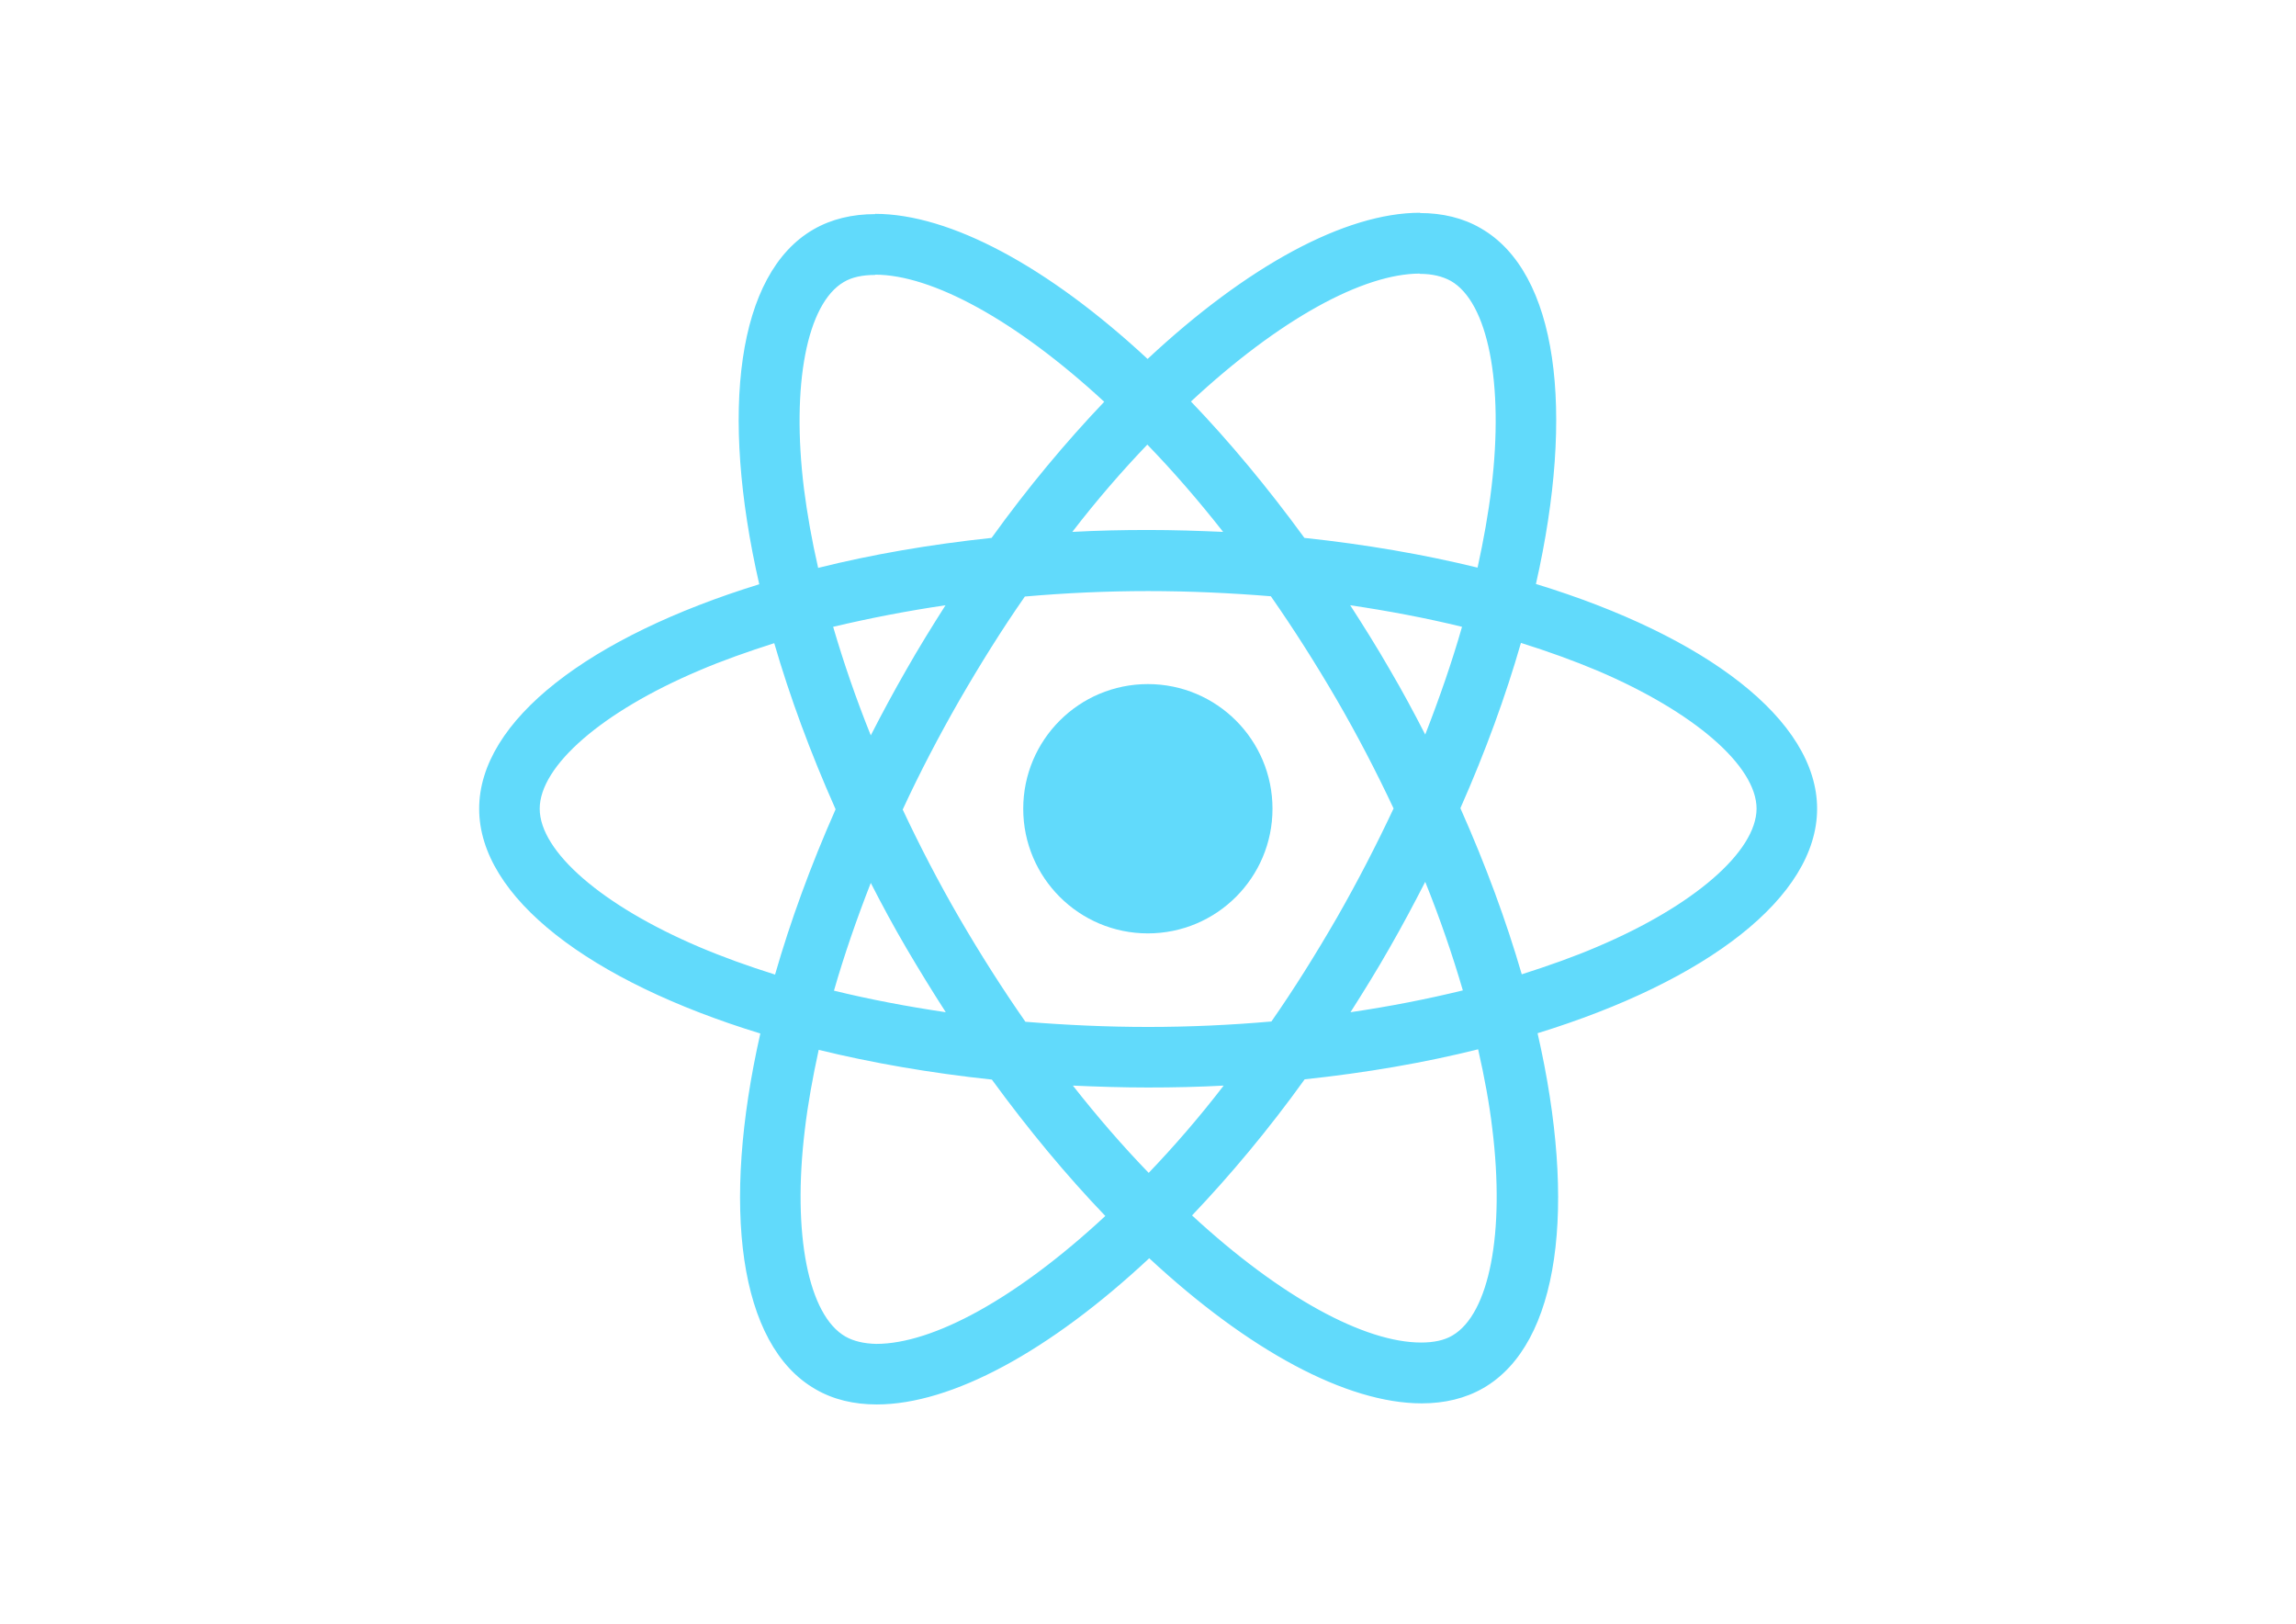
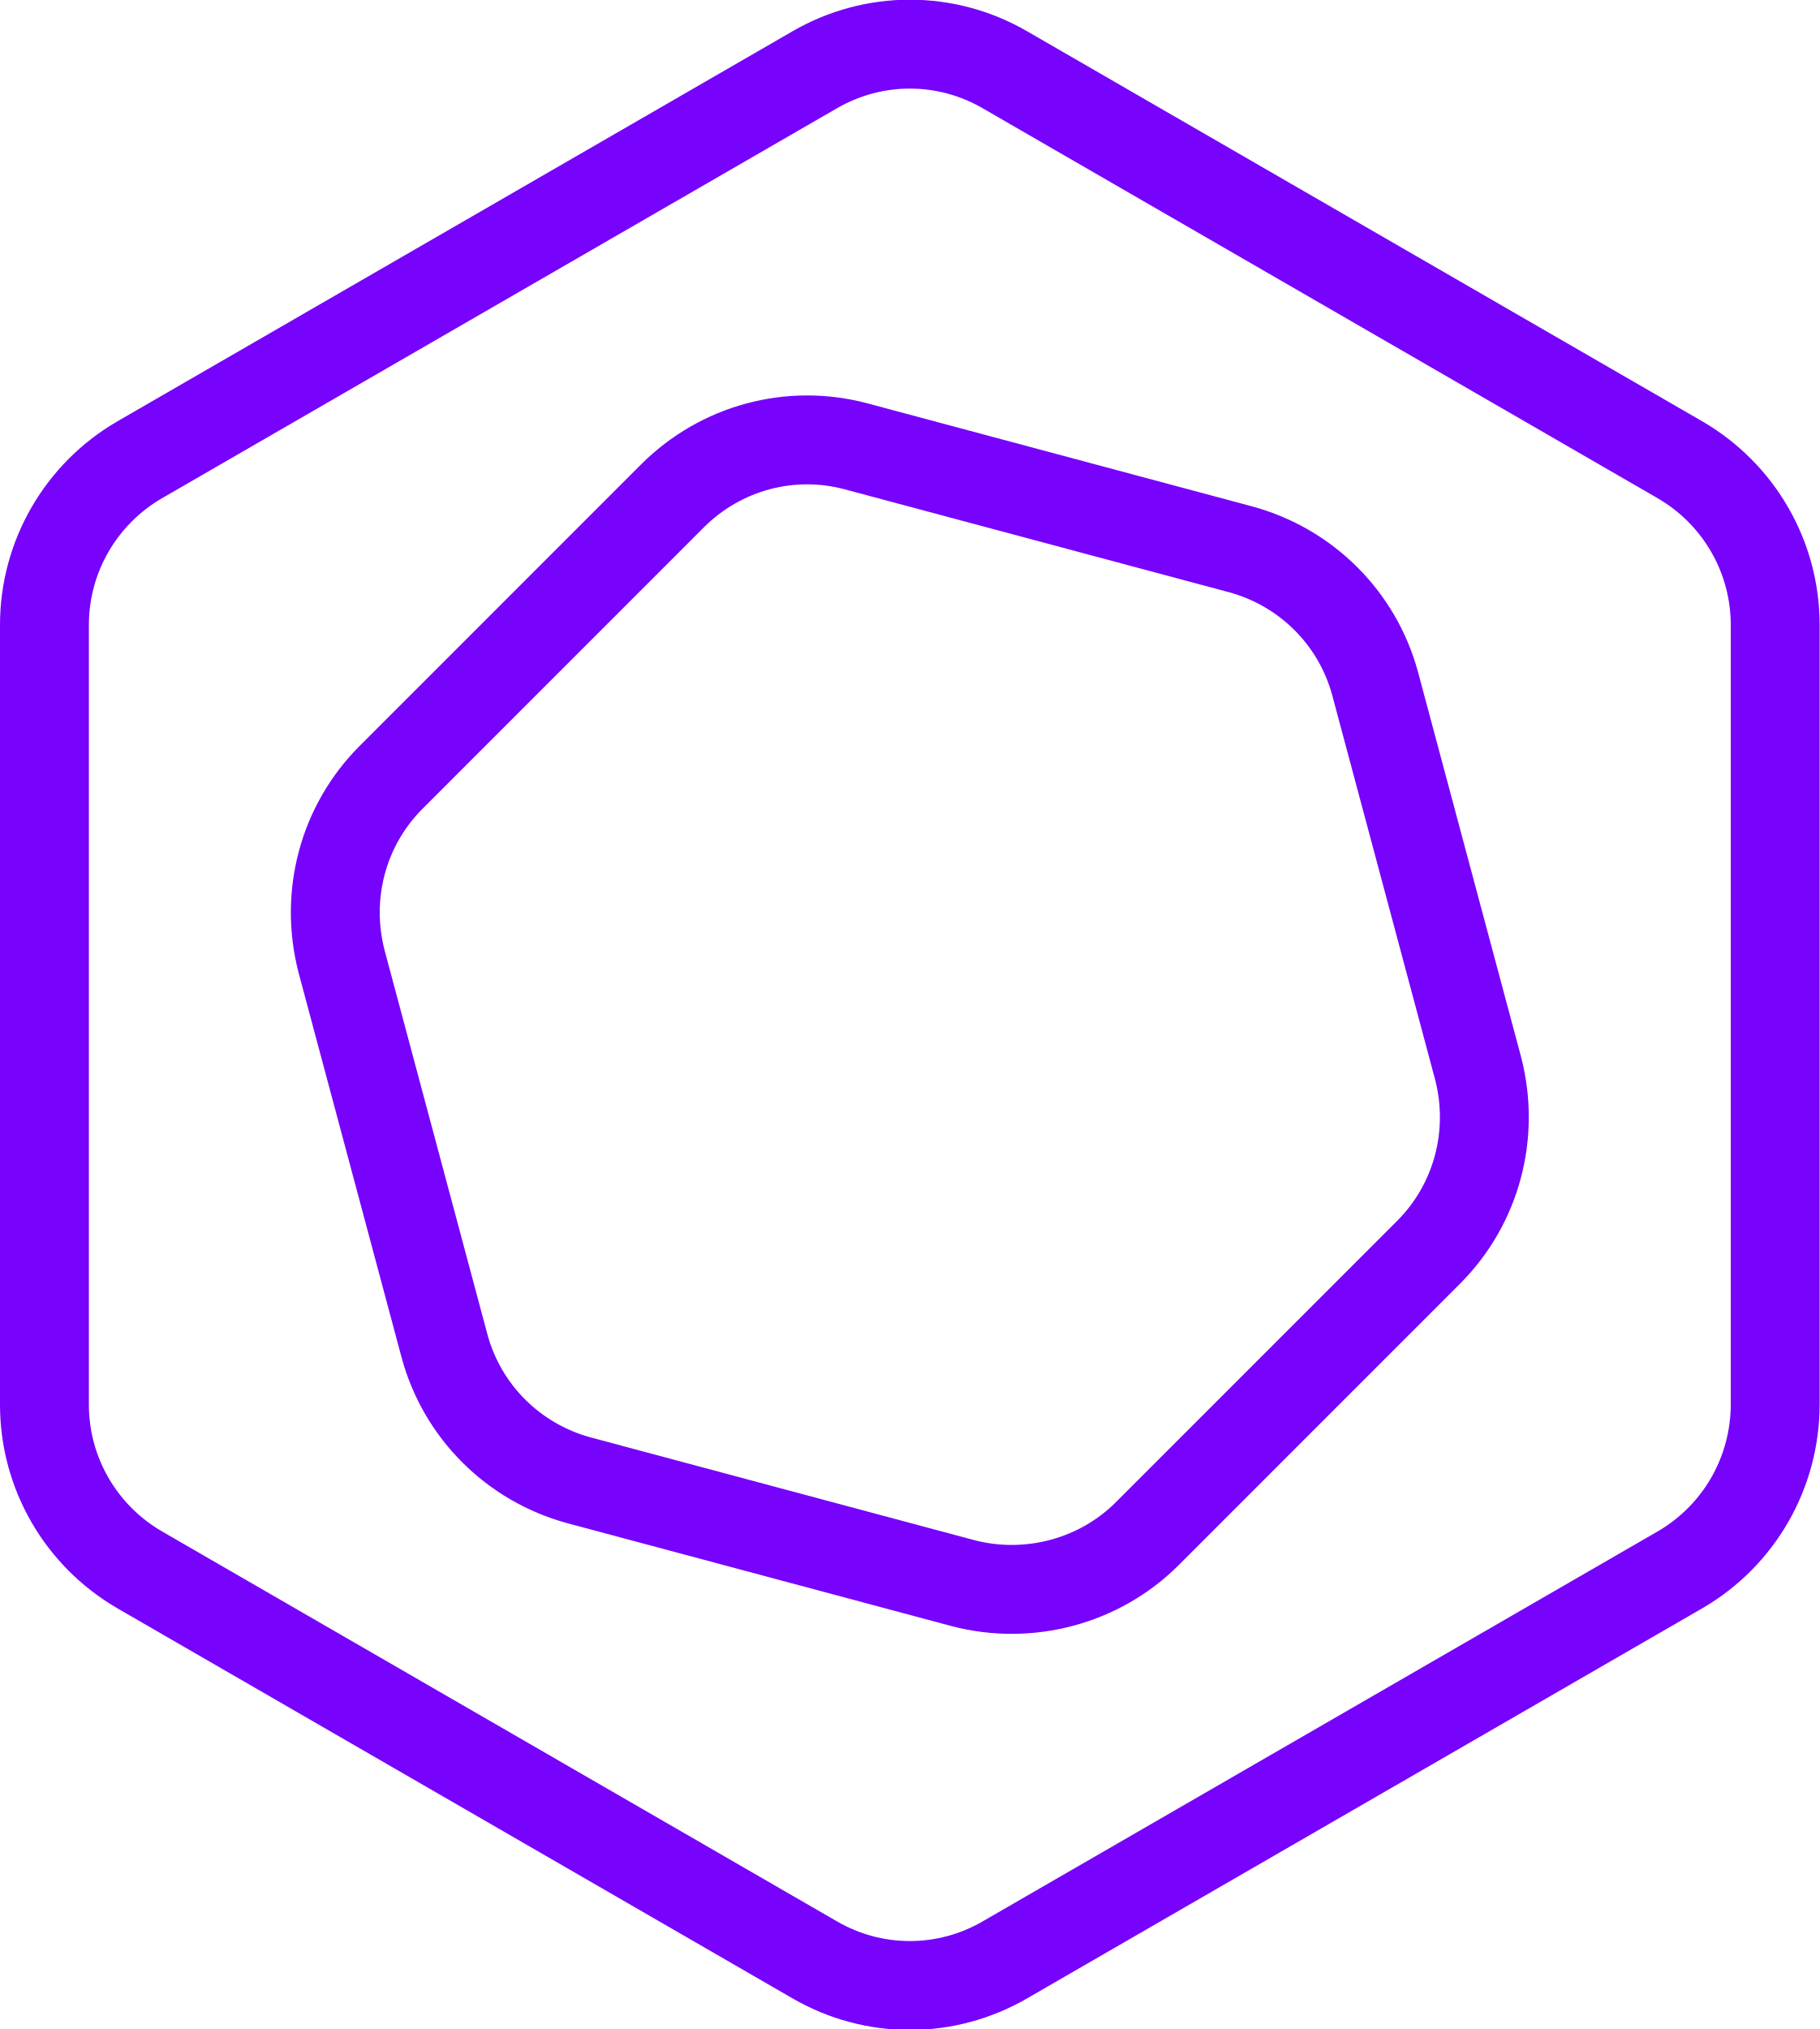
- <svg xmlns="http://www.w3.org/2000/svg" viewBox="0 0 841.9 595.3">
-   <g fill="#61DAFB">
-     <path d="M666.3 296.5c0-32.5-40.7-63.3-103.1-82.4 14.4-63.6 8-114.2-20.2-130.4-6.5-3.8-14.1-5.6-22.4-5.6v22.3c4.6 0 8.3.9 11.4 2.6 13.6 7.8 19.5 37.5 14.9 75.7-1.1 9.4-2.9 19.3-5.1 29.4-19.6-4.8-41-8.5-63.5-10.9-13.5-18.5-27.5-35.3-41.6-50 32.6-30.3 63.2-46.9 84-46.9V78c-27.5 0-63.5 19.6-99.9 53.6-36.4-33.8-72.4-53.2-99.9-53.2v22.3c20.7 0 51.4 16.5 84 46.6-14 14.7-28 31.4-41.3 49.9-22.6 2.4-44 6.1-63.6 11-2.3-10-4-19.7-5.2-29-4.7-38.2 1.1-67.9 14.6-75.8 3-1.8 6.9-2.6 11.5-2.6V78.5c-8.4 0-16 1.8-22.6 5.6-28.1 16.2-34.4 66.7-19.9 130.1-62.2 19.2-102.7 49.9-102.7 82.3 0 32.5 40.7 63.3 103.1 82.4-14.4 63.6-8 114.2 20.2 130.4 6.5 3.8 14.1 5.6 22.5 5.6 27.5 0 63.5-19.6 99.9-53.6 36.4 33.8 72.4 53.2 99.9 53.2 8.4 0 16-1.8 22.6-5.6 28.1-16.2 34.4-66.7 19.9-130.1 62-19.1 102.5-49.9 102.5-82.3zm-130.2-66.7c-3.7 12.9-8.3 26.2-13.5 39.5-4.1-8-8.4-16-13.1-24-4.6-8-9.5-15.8-14.4-23.4 14.2 2.1 27.9 4.7 41 7.9zm-45.8 106.5c-7.8 13.5-15.8 26.3-24.1 38.2-14.9 1.3-30 2-45.2 2-15.1 0-30.2-.7-45-1.9-8.3-11.9-16.4-24.6-24.2-38-7.6-13.1-14.5-26.4-20.8-39.8 6.2-13.4 13.2-26.8 20.7-39.9 7.8-13.5 15.8-26.3 24.1-38.2 14.9-1.3 30-2 45.2-2 15.1 0 30.2.7 45 1.9 8.3 11.9 16.4 24.6 24.2 38 7.6 13.1 14.5 26.4 20.8 39.8-6.3 13.4-13.2 26.8-20.7 39.9zm32.3-13c5.4 13.4 10 26.8 13.8 39.8-13.1 3.2-26.9 5.9-41.2 8 4.9-7.7 9.8-15.6 14.4-23.7 4.6-8 8.9-16.1 13-24.1zM421.2 430c-9.3-9.6-18.6-20.3-27.8-32 9 .4 18.2.7 27.5.7 9.4 0 18.7-.2 27.8-.7-9 11.7-18.3 22.4-27.5 32zm-74.4-58.9c-14.2-2.1-27.9-4.7-41-7.9 3.7-12.9 8.3-26.2 13.5-39.5 4.1 8 8.4 16 13.1 24 4.7 8 9.5 15.8 14.4 23.4zM420.7 163c9.3 9.6 18.6 20.3 27.8 32-9-.4-18.2-.7-27.5-.7-9.4 0-18.7.2-27.8.7 9-11.7 18.3-22.4 27.5-32zm-74 58.9c-4.9 7.7-9.8 15.6-14.4 23.7-4.6 8-8.9 16-13 24-5.4-13.4-10-26.8-13.8-39.8 13.1-3.1 26.9-5.8 41.2-7.9zm-90.5 125.2c-35.4-15.1-58.3-34.9-58.3-50.6 0-15.7 22.9-35.6 58.3-50.6 8.6-3.7 18-7 27.7-10.1 5.7 19.6 13.2 40 22.5 60.9-9.2 20.8-16.6 41.1-22.2 60.6-9.9-3.1-19.3-6.5-28-10.2zM310 490c-13.6-7.8-19.5-37.5-14.9-75.7 1.1-9.4 2.9-19.3 5.1-29.4 19.6 4.8 41 8.5 63.5 10.9 13.5 18.5 27.5 35.3 41.6 50-32.6 30.3-63.2 46.9-84 46.9-4.5-.1-8.3-1-11.3-2.7zm237.2-76.2c4.7 38.2-1.1 67.9-14.6 75.8-3 1.8-6.9 2.6-11.5 2.6-20.7 0-51.4-16.5-84-46.6 14-14.7 28-31.4 41.3-49.9 22.6-2.4 44-6.1 63.6-11 2.3 10.1 4.1 19.8 5.2 29.1zm38.5-66.7c-8.6 3.7-18 7-27.7 10.1-5.7-19.6-13.2-40-22.5-60.9 9.2-20.8 16.6-41.1 22.2-60.6 9.9 3.1 19.3 6.5 28.1 10.2 35.4 15.1 58.3 34.9 58.3 50.6-.1 15.7-23 35.6-58.4 50.6zM320.8 78.4z" />
-     <circle cx="420.9" cy="296.5" r="45.7" />
-     <path d="M520.5 78.1z" />
-   </g>
+ <svg xmlns="http://www.w3.org/2000/svg" version="1.1" id="Layer_1" x="0px" y="0px" viewBox="0 0 286.6 319.5" style="enable-background:new 0 0 286.6 319.5" xml:space="preserve">
+   <style type="text/css">.st0{fill:none;stroke:#7703FC;stroke-width:14;stroke-miterlimit:10;}</style>
+   <path class="st0" d="M279.6,221.1V98.4c0-10.7-5.7-20.6-15-26L158.3,11c-9.3-5.4-20.7-5.4-30,0L22,72.4c-9.3,5.4-15,15.3-15,26  v122.8c0,10.7,5.7,20.6,15,26l106.3,61.4c9.3,5.4,20.7,5.4,30,0l106.3-61.4C273.9,241.8,279.6,231.9,279.6,221.1z" />
+   <path class="st0" d="M180.7,241.5l44.3-44.3c7.6-7.6,10.5-18.6,7.8-29l-16.2-60.5c-2.8-10.4-10.9-18.4-21.2-21.2l-60.5-16.2  c-10.4-2.8-21.4,0.2-29,7.8l-44.3,44.3c-7.6,7.6-10.5,18.6-7.8,29l16.2,60.5c2.8,10.4,10.9,18.4,21.2,21.2l60.5,16.2  C162.1,252,173.2,249,180.7,241.5z" />
</svg>
